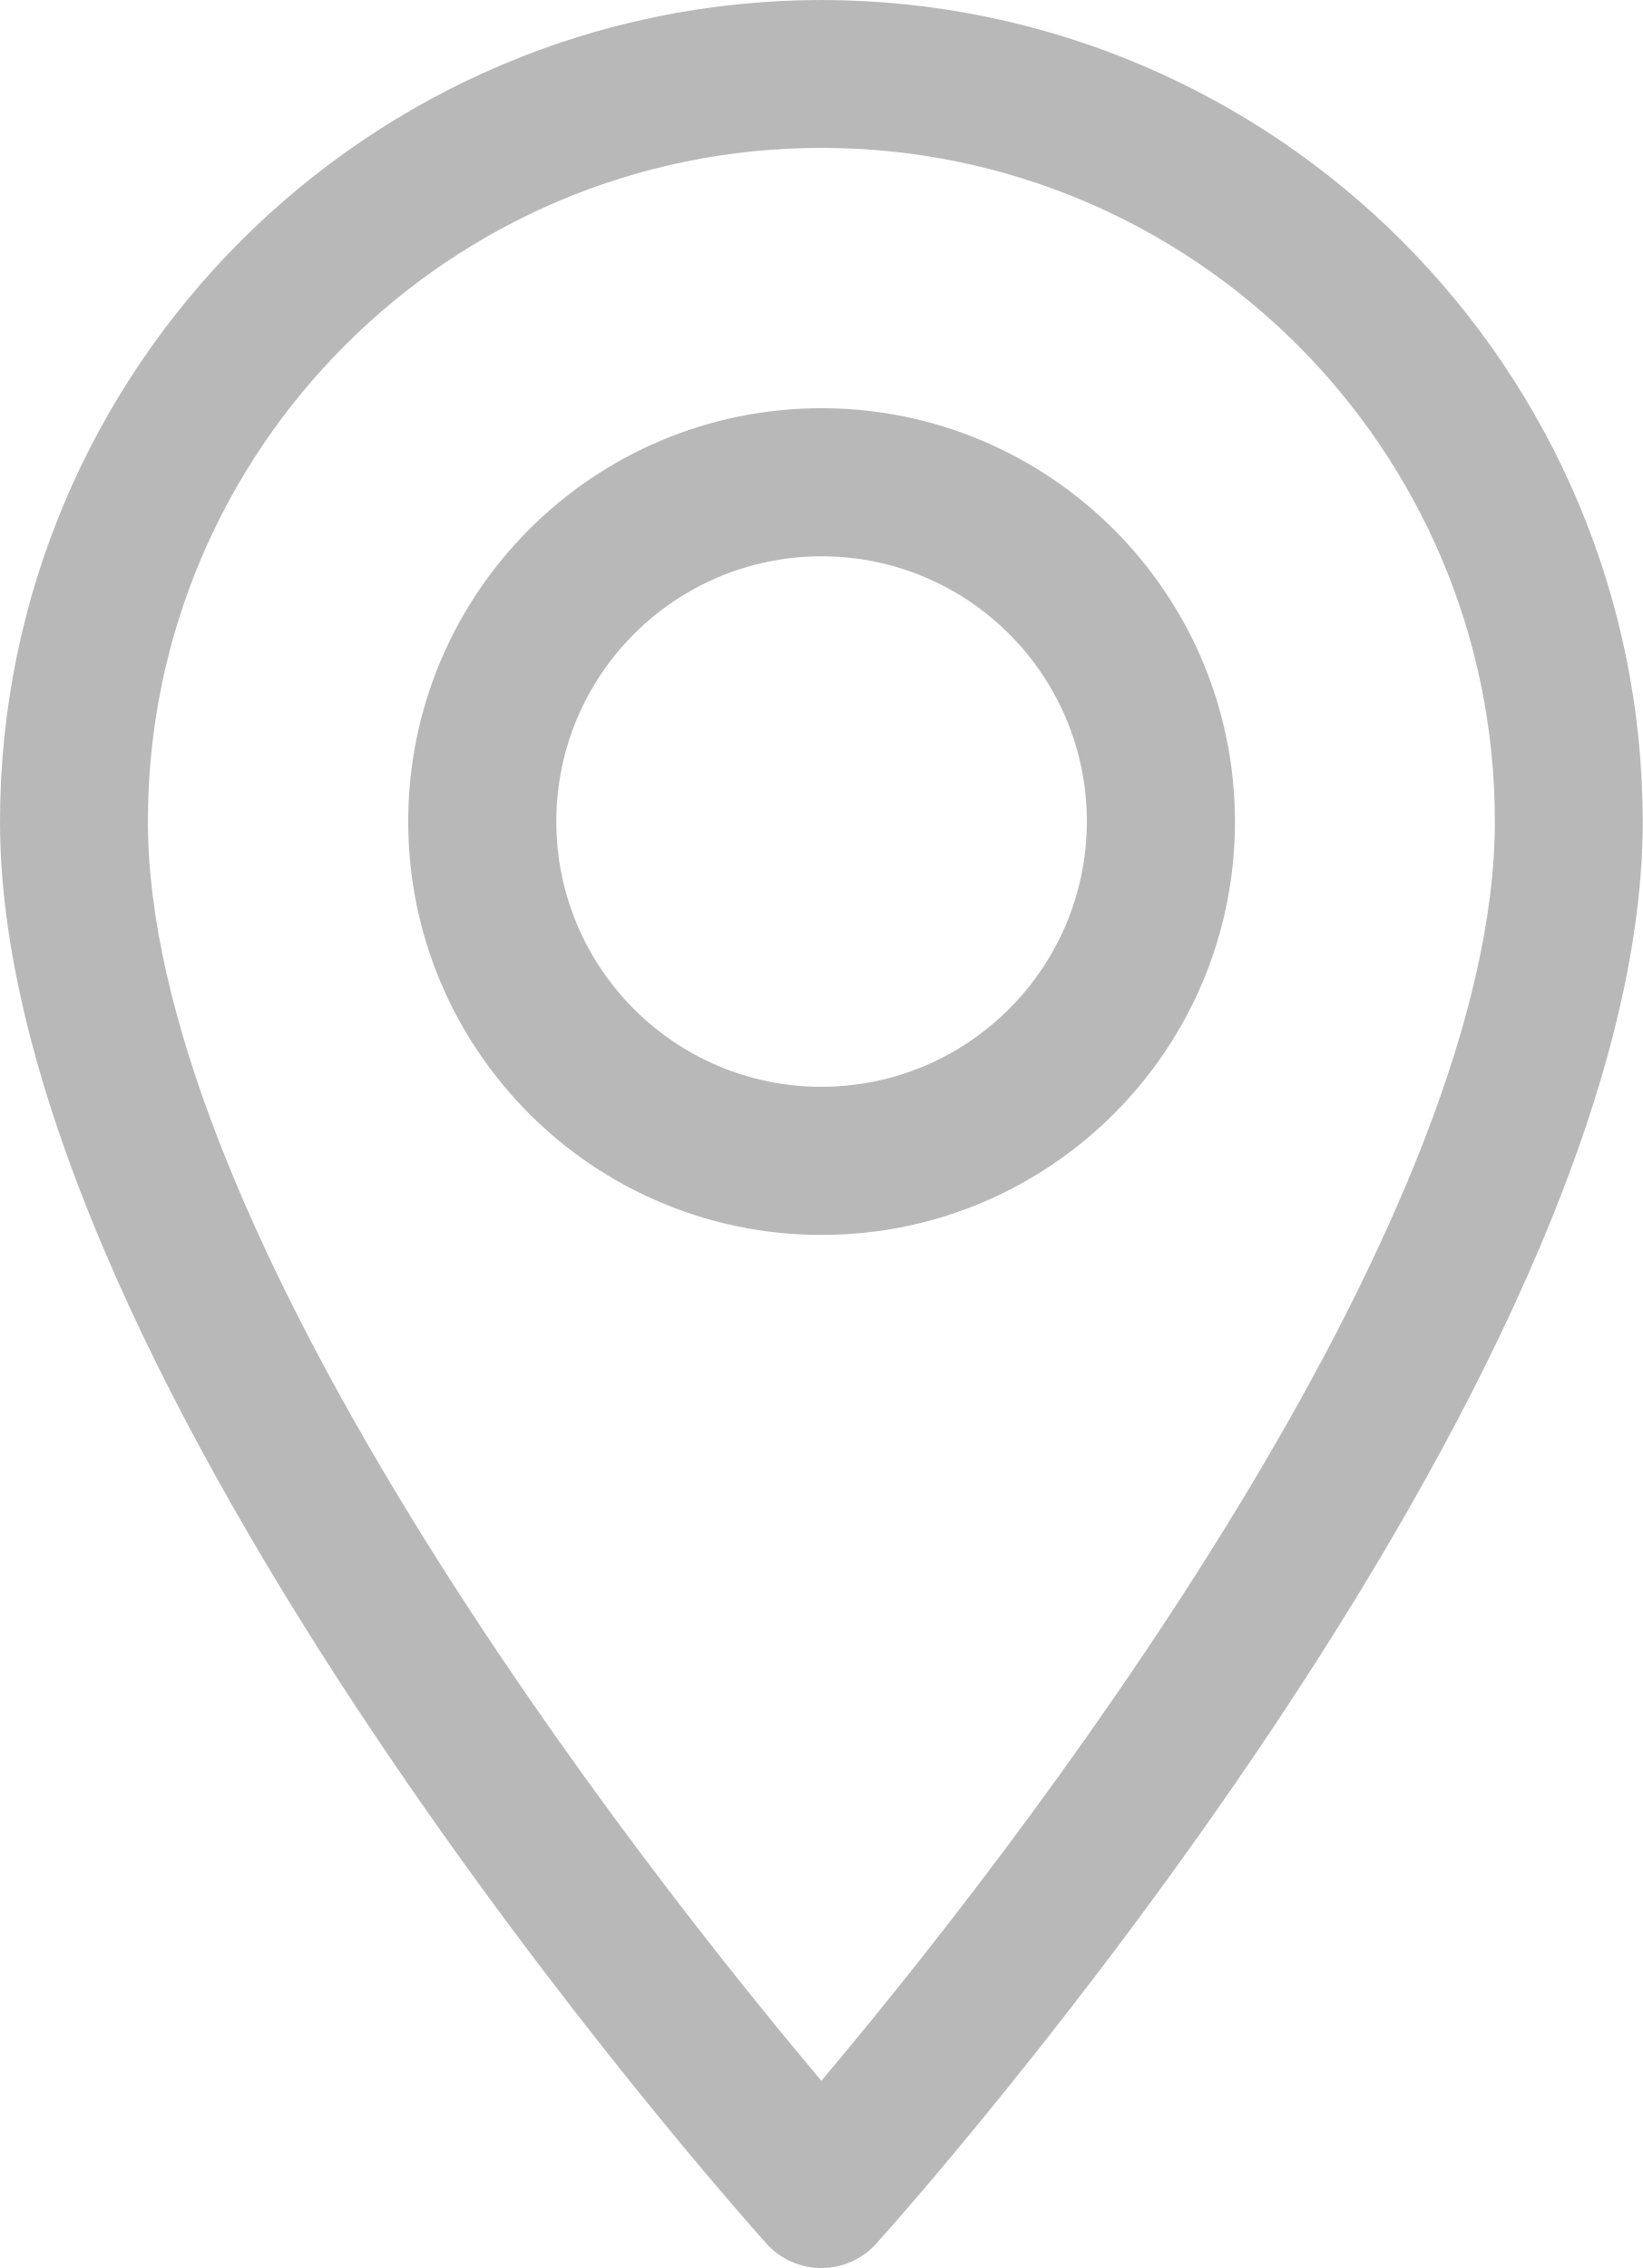
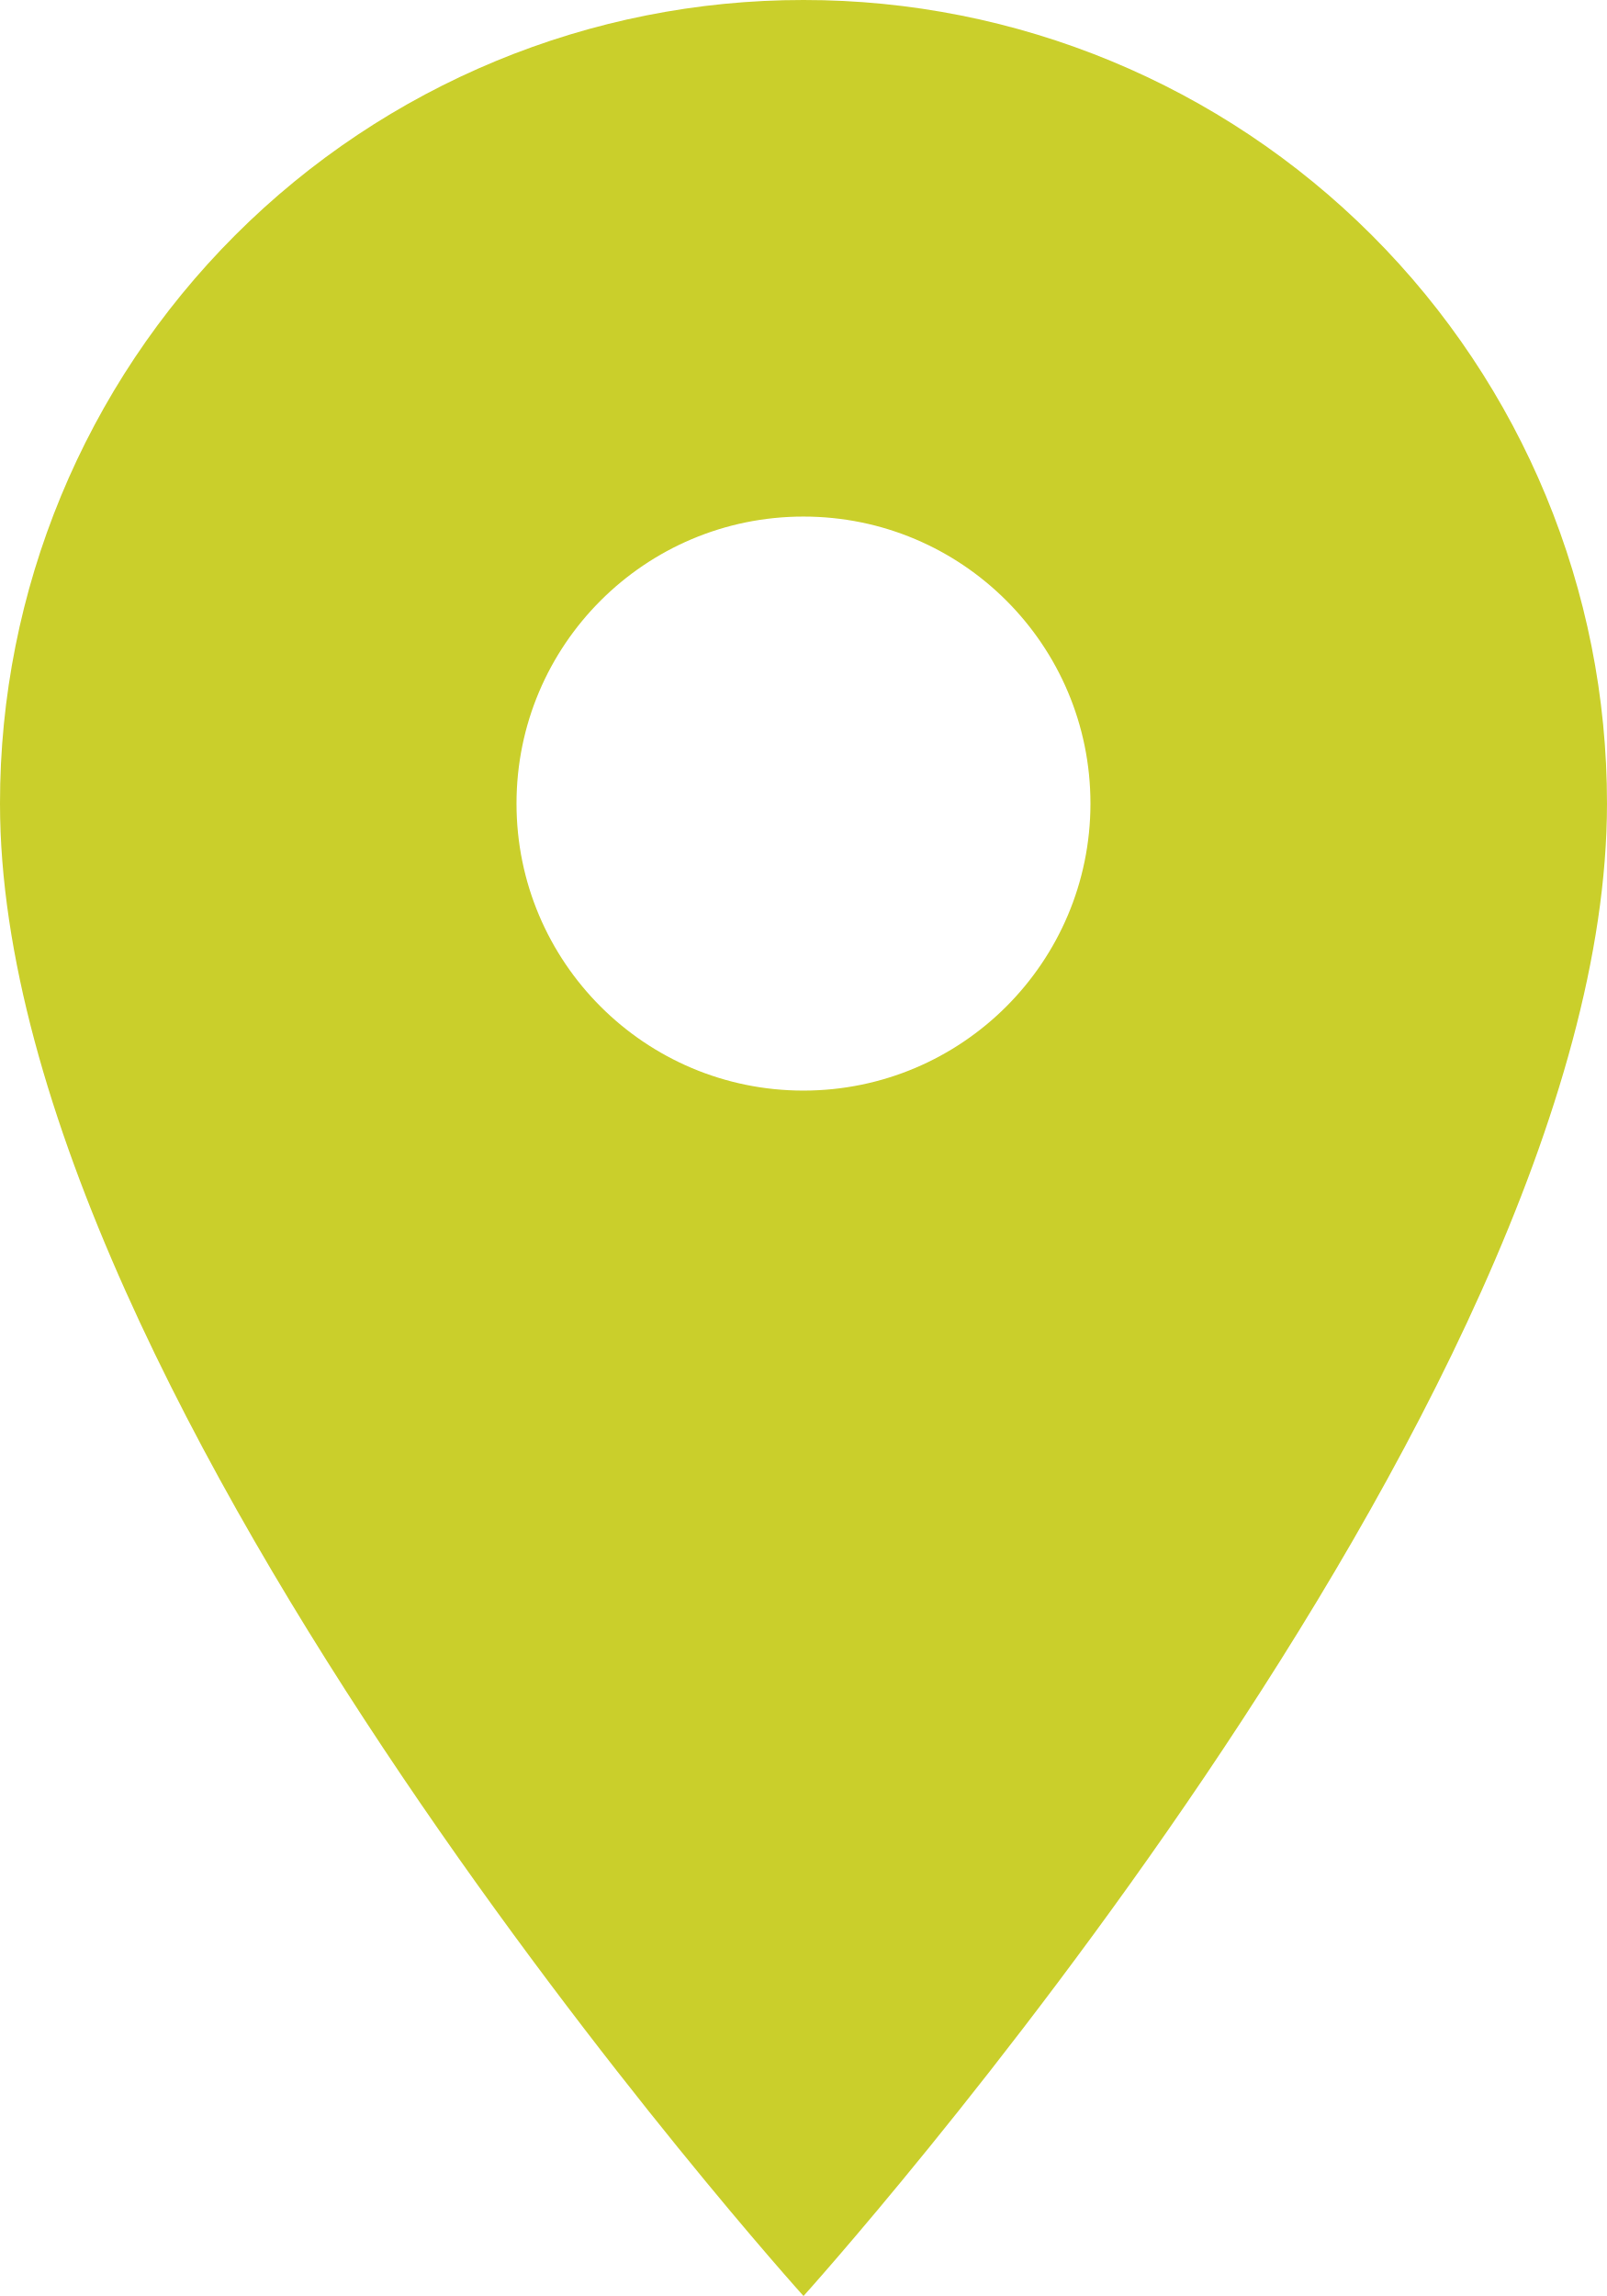
- <svg xmlns="http://www.w3.org/2000/svg" id="marker" width="7.643" height="10.551" viewBox="0 0 7.643 10.551">
-   <g id="Group_52892" data-name="Group 52892" transform="translate(0)">
-     <g id="Group_52891" data-name="Group 52891">
-       <path id="Path_1924" data-name="Path 1924" d="M74.394,0a3.826,3.826,0,0,0-3.821,3.821c0,2.615,3.42,6.454,3.565,6.616a.344.344,0,0,0,.512,0c.146-.162,3.565-4,3.565-6.616A3.826,3.826,0,0,0,74.394,0Zm0,9.68c-1.151-1.367-3.133-4.064-3.133-5.859a3.133,3.133,0,1,1,6.266,0C77.527,5.616,75.545,8.313,74.394,9.68Z" transform="translate(-70.573)" fill="#b8b8b8" />
-     </g>
-   </g>
-   <g id="Group_52894" data-name="Group 52894" transform="translate(1.899 1.899)">
-     <g id="Group_52893" data-name="Group 52893" transform="translate(0)">
-       <path id="Path_1925" data-name="Path 1925" d="M164.631,92.134a1.923,1.923,0,1,0,1.923,1.923A1.925,1.925,0,0,0,164.631,92.134Zm0,3.157a1.234,1.234,0,1,1,1.234-1.234A1.236,1.236,0,0,1,164.631,95.291Z" transform="translate(-162.708 -92.134)" fill="#b8b8b8" />
-     </g>
-   </g>
+ <svg xmlns="http://www.w3.org/2000/svg" width="64.919" height="92.742" viewBox="0 0 64.919 92.742">
+   <path id="marker" d="M39.96,3A32.436,32.436,0,0,0,7.5,35.46C7.5,59.8,39.96,95.742,39.96,95.742S72.419,59.8,72.419,35.46A32.436,32.436,0,0,0,39.96,3Zm0,44.052A11.593,11.593,0,1,1,51.552,35.46,11.6,11.6,0,0,1,39.96,47.052Z" transform="translate(-7.5 -3)" fill="#cacf2b" />
</svg>
